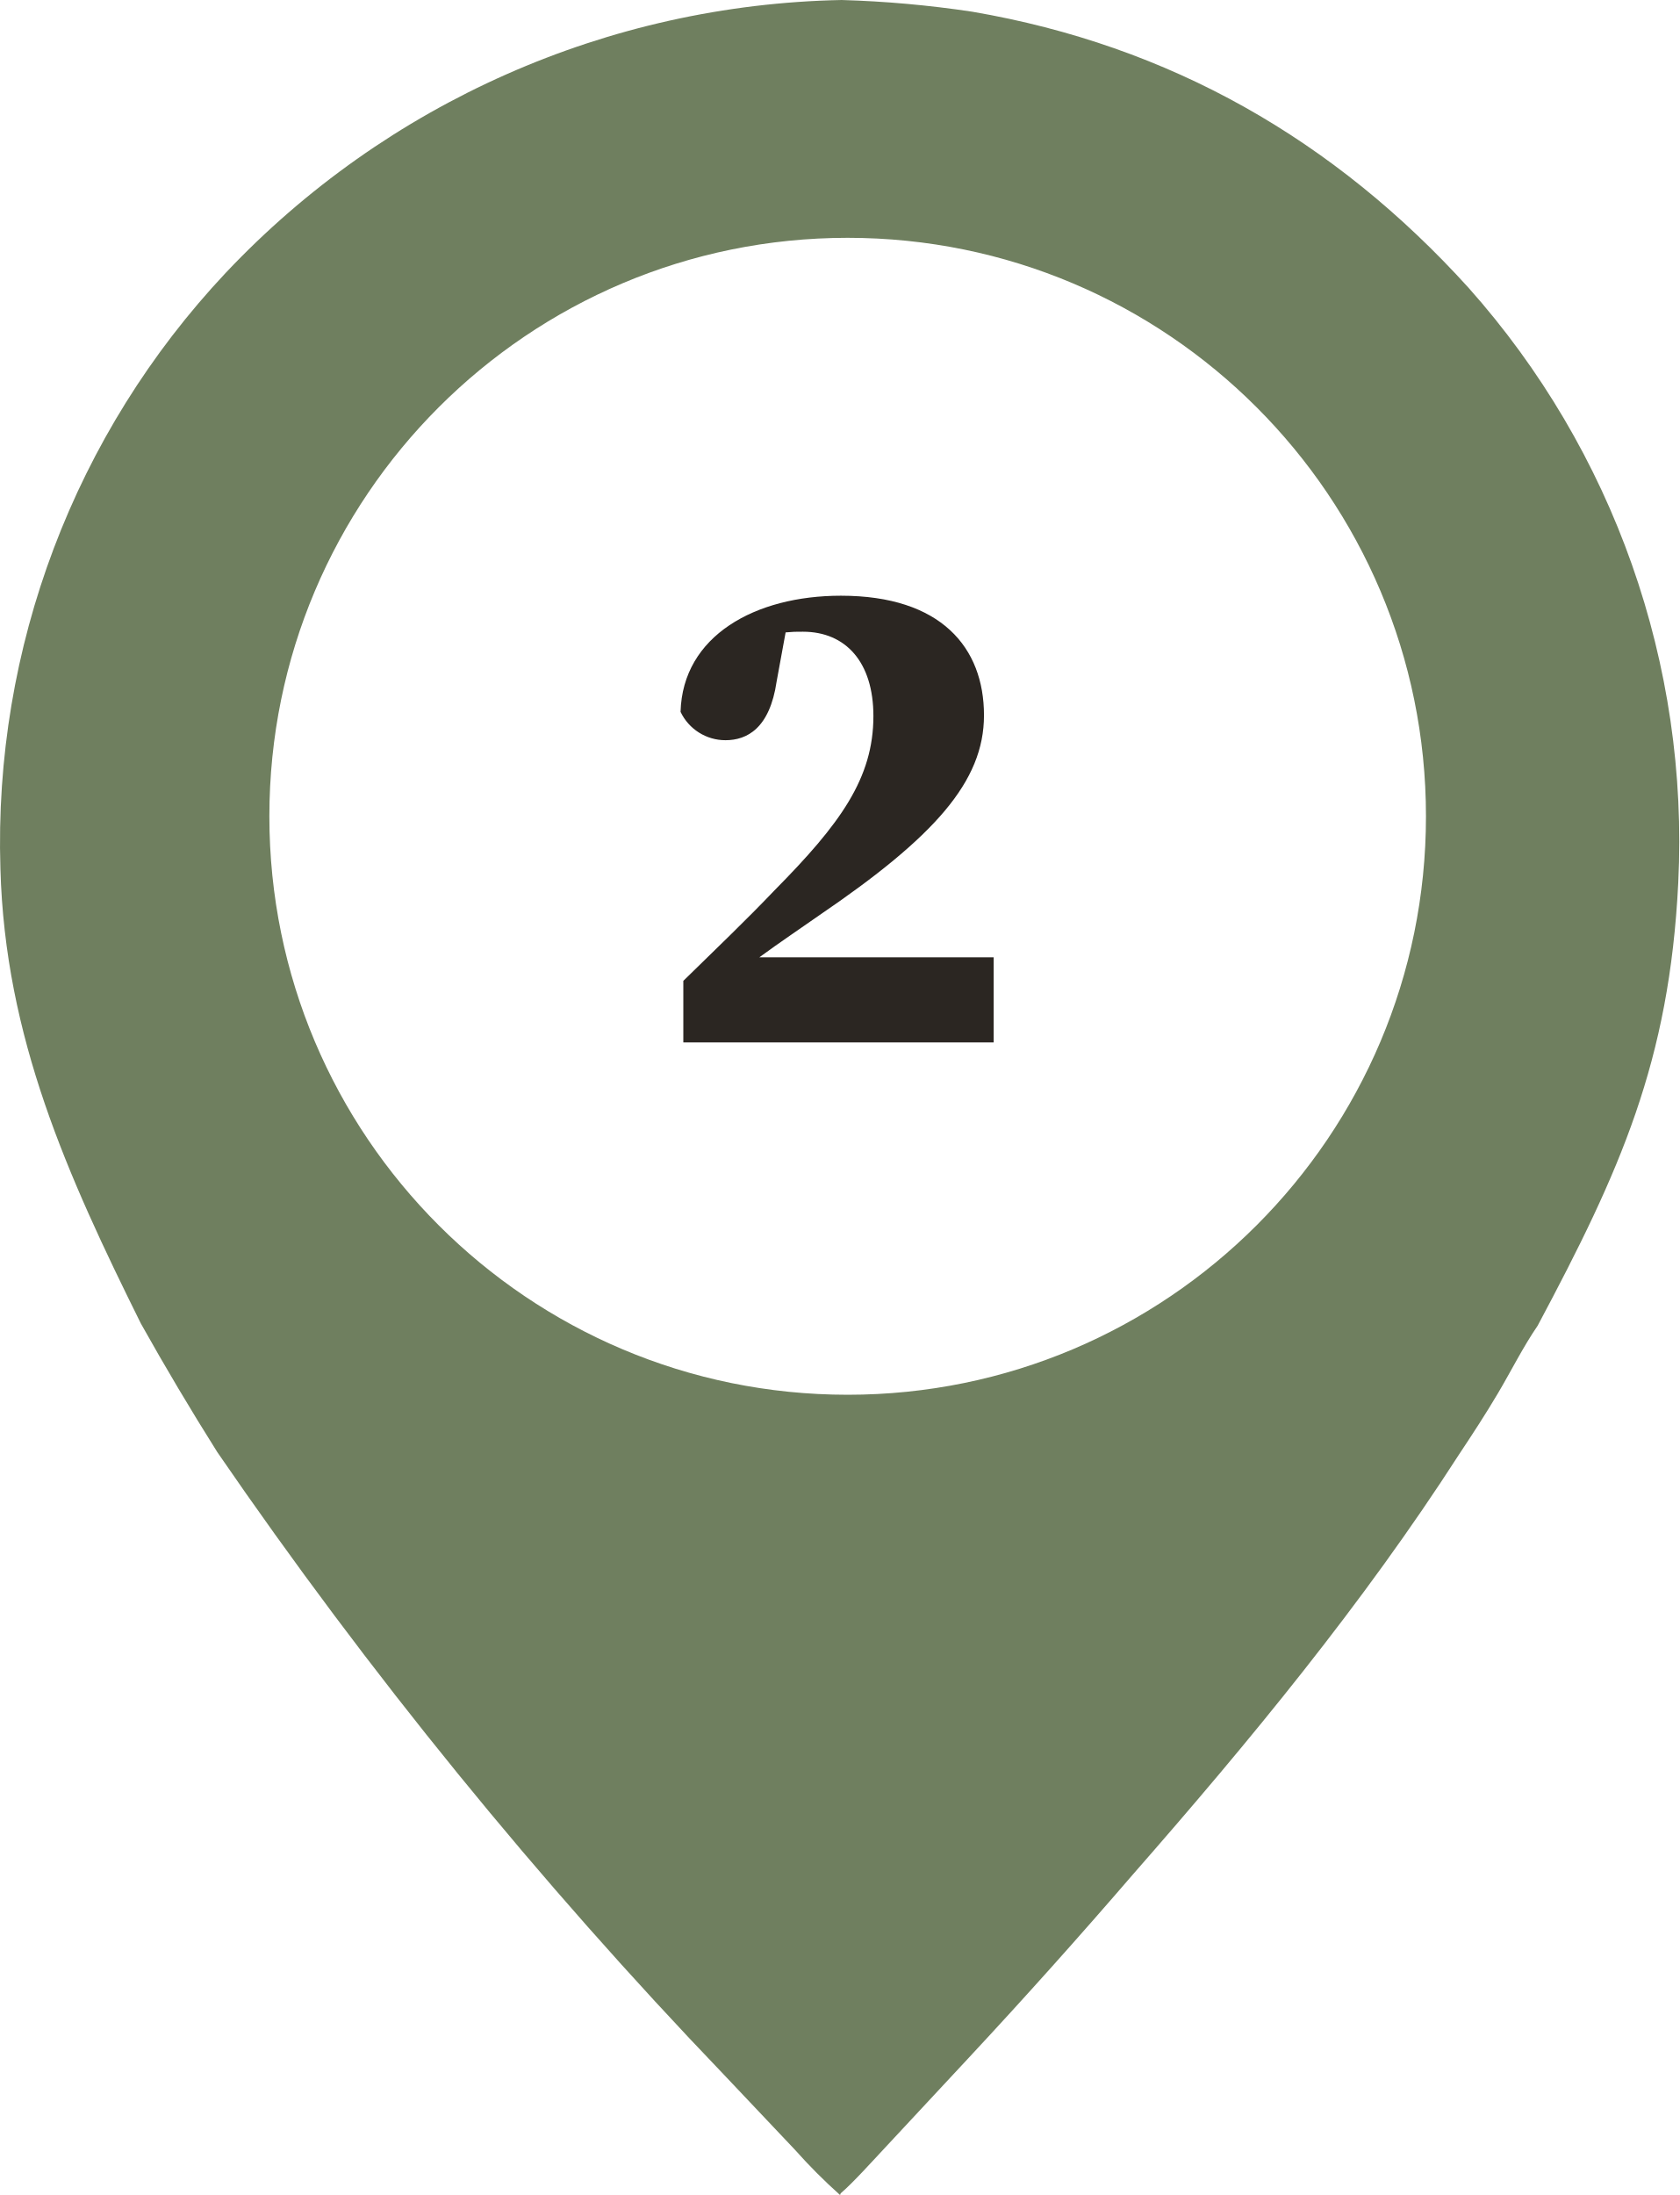
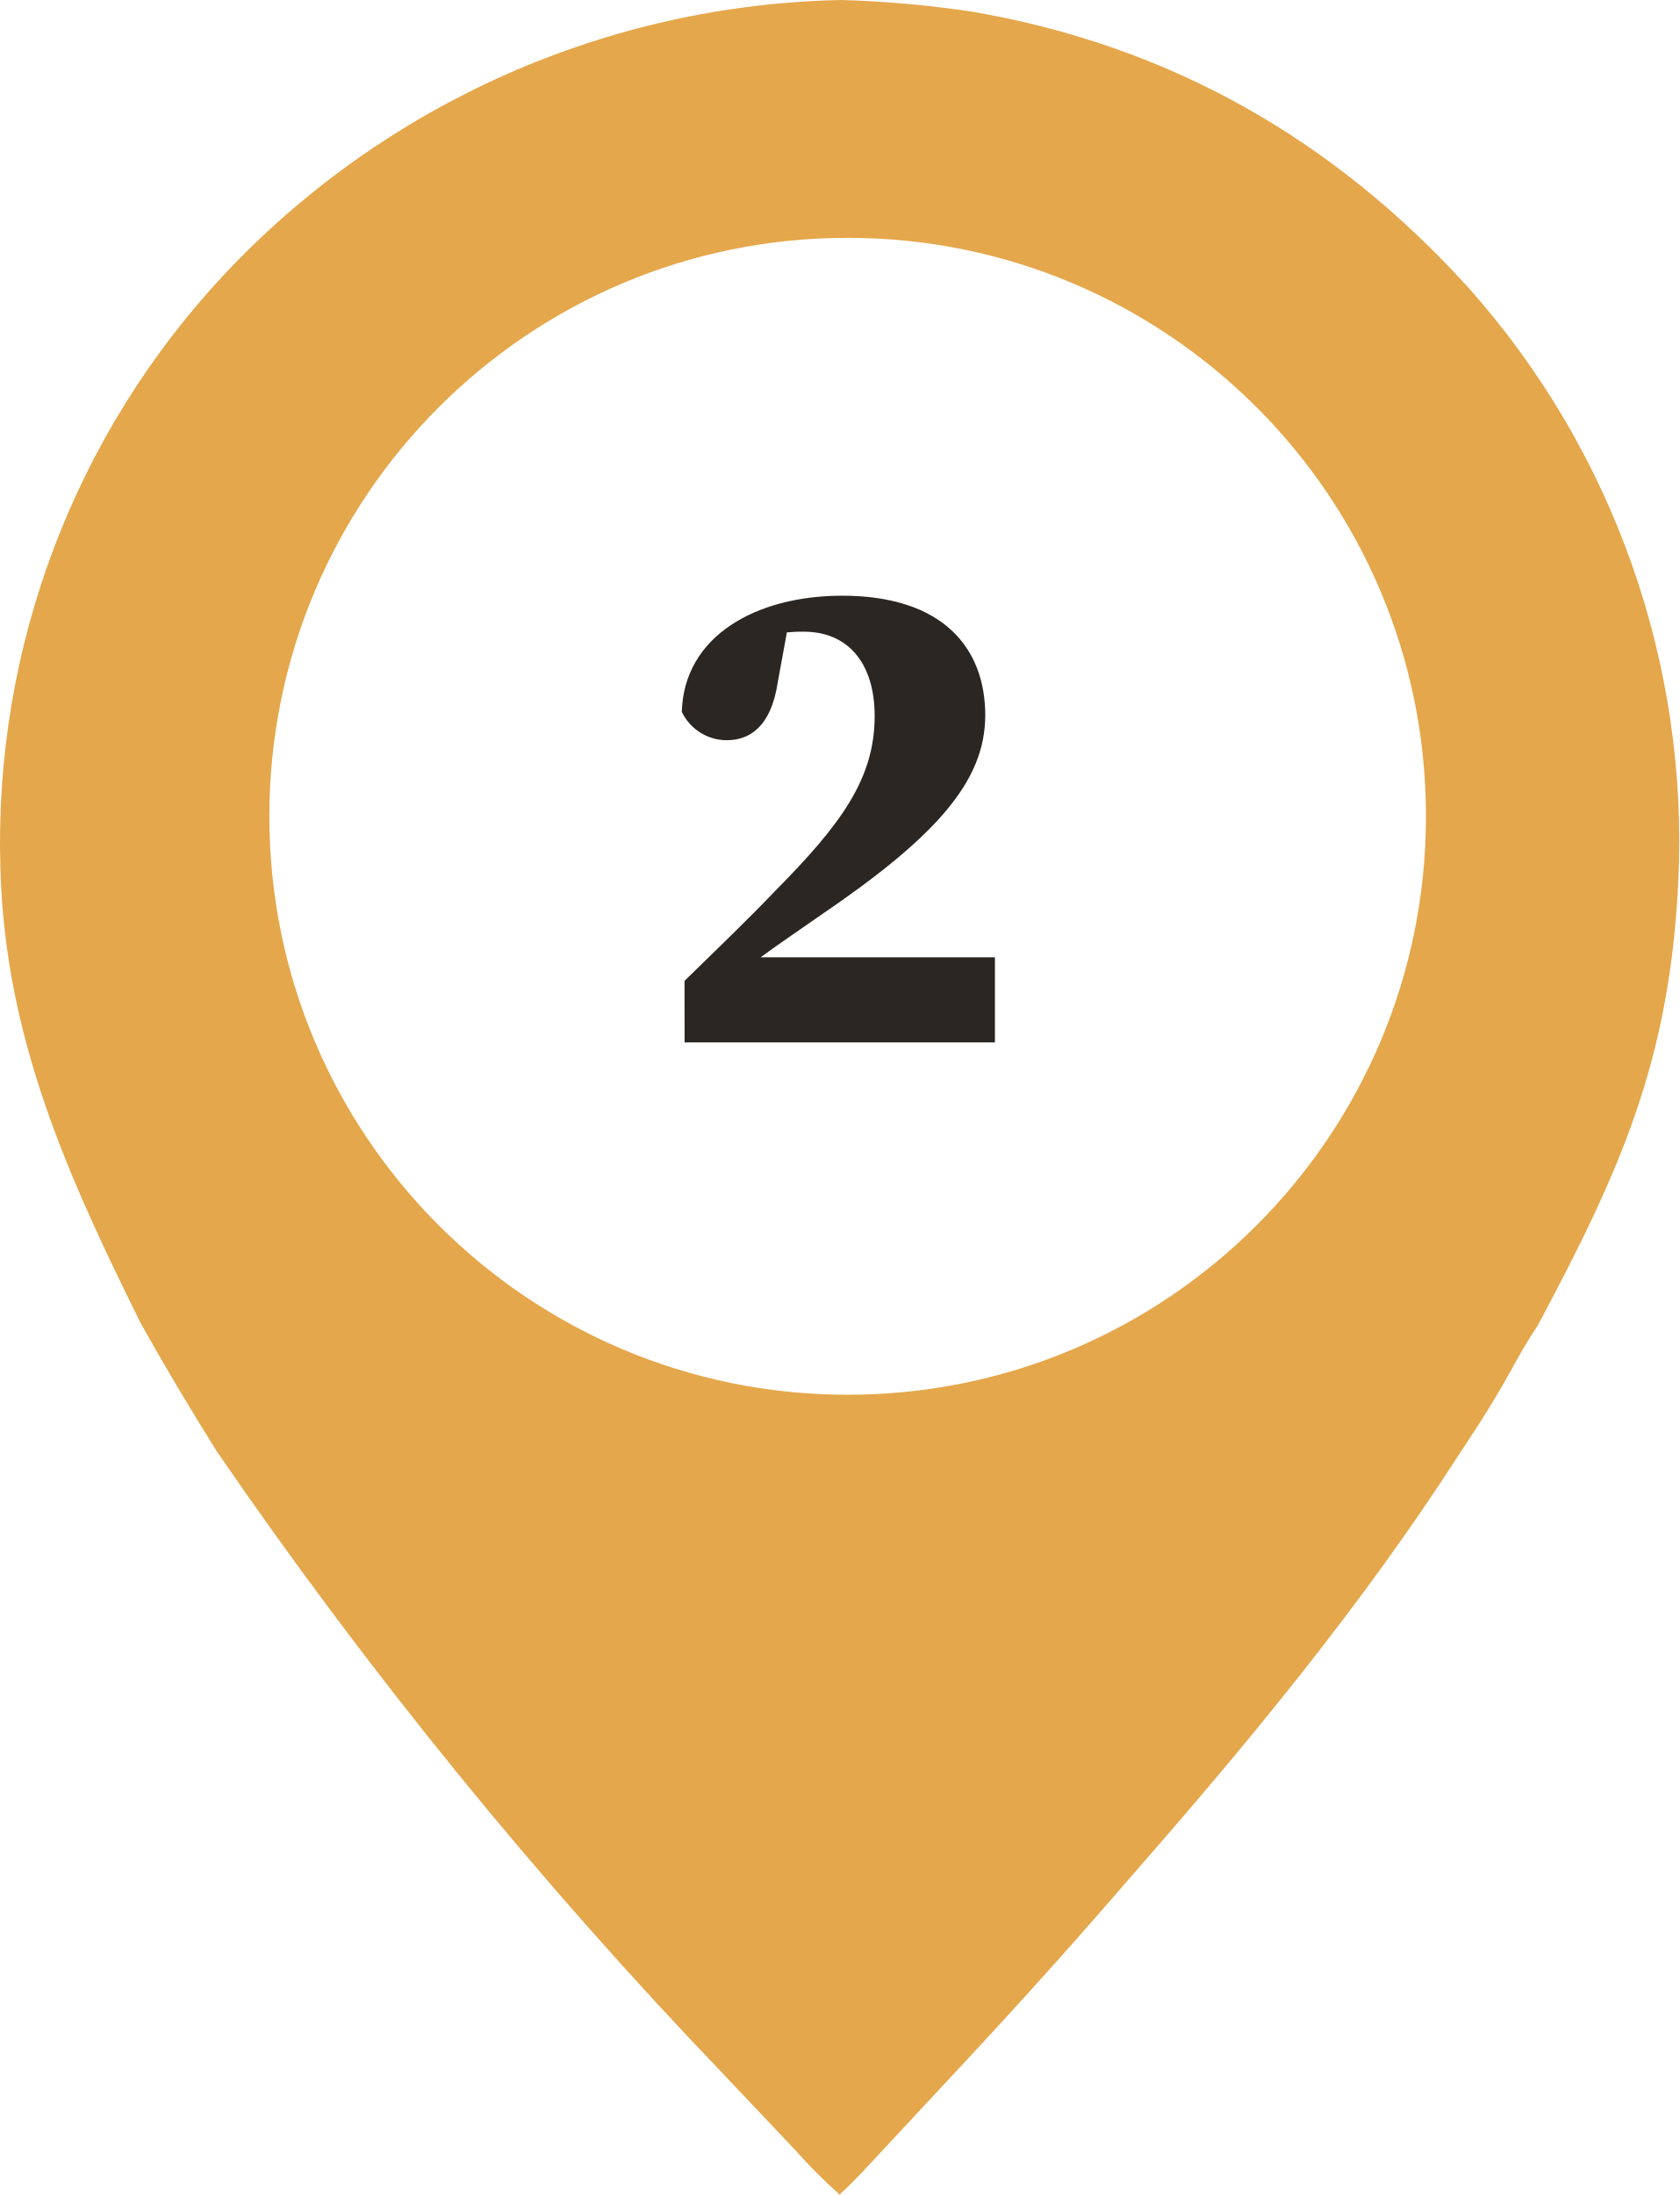
- <svg xmlns="http://www.w3.org/2000/svg" width="157.924" height="206.361" viewBox="0 0 157.924 206.361">
+ <svg xmlns="http://www.w3.org/2000/svg" width="157.924" height="206.362" viewBox="0 0 157.924 206.362">
  <defs>
    <clipPath id="clip-path">
-       <rect id="Retângulo_46" data-name="Retângulo 46" width="157.924" height="206.362" fill="#6f7f5f" />
+       <rect id="Retângulo_46" data-name="Retângulo 46" width="157.924" height="206.362" fill="#8c6a4a" />
    </clipPath>
  </defs>
-   <g id="NUSMAD_Mod03_marco-2" transform="translate(20109 11479.181)">
-     <g id="Grupo_698" data-name="Grupo 698" transform="translate(-20109 -11479.181)">
+   <g id="n2" transform="translate(24592.441 -4210.181)">
+     <g id="Grupo_729" data-name="Grupo 729" transform="translate(-24592.441 4210.181)">
      <g id="Grupo_47" data-name="Grupo 47" transform="translate(0 0)" clip-path="url(#clip-path)">
-         <path id="Caminho_237" data-name="Caminho 237" d="M138.1,27.051C125.5,13.144,110.036,4.282,91.426,1.1A102.418,102.418,0,0,0,79.149,0,81.855,81.855,0,0,0,21.228,25.65,78.2,78.2,0,0,0,.039,81.67c.432,15.866,6.3,28.83,13.21,42.763q3.438,6.138,7.191,12.094a463.258,463.258,0,0,0,47.617,58.5l6.709,7.09A52.082,52.082,0,0,0,79,206.362l.059-.16c1.114-.936,3.056-3.1,4.117-4.229l7.957-8.544q7.862-8.445,15.393-17.187c10.965-12.514,21.646-25.466,30.664-39.472,1.28-1.927,2.515-3.813,3.693-5.806,1.227-2.071,2.37-4.368,3.721-6.331,7.766-14.562,12.387-24.825,13.222-41.641A78.259,78.259,0,0,0,138.1,27.051M79.715,131.127A54.384,54.384,0,1,1,134.1,76.743a54.384,54.384,0,0,1-54.384,54.384" transform="translate(0 0)" fill="#6f7f5f" />
+         <path id="Caminho_237" data-name="Caminho 237" d="M138.1,27.051C125.5,13.144,110.036,4.282,91.426,1.1A102.418,102.418,0,0,0,79.149,0,81.855,81.855,0,0,0,21.228,25.65,78.2,78.2,0,0,0,.039,81.67c.432,15.866,6.3,28.83,13.21,42.763q3.438,6.138,7.191,12.094a463.258,463.258,0,0,0,47.617,58.5l6.709,7.09A52.082,52.082,0,0,0,79,206.362l.059-.16c1.114-.936,3.056-3.1,4.117-4.229l7.957-8.544q7.862-8.445,15.393-17.187c10.965-12.514,21.646-25.466,30.664-39.472,1.28-1.927,2.515-3.813,3.693-5.806,1.227-2.071,2.37-4.368,3.721-6.331,7.766-14.562,12.387-24.825,13.222-41.641A78.259,78.259,0,0,0,138.1,27.051M79.715,131.127A54.384,54.384,0,1,1,134.1,76.743a54.384,54.384,0,0,1-54.384,54.384" transform="translate(0 0)" fill="#e5a74b" />
      </g>
    </g>
-     <path id="Caminho_2256" data-name="Caminho 2256" d="M3.38,0H32.565V-8H10.53c1.95-1.43,3.9-2.73,5.655-3.965,10.79-7.345,15.47-12.545,15.47-18.785,0-6.37-4.03-11.245-13.455-11.245-8.06,0-14.885,3.77-15.08,10.92a4.673,4.673,0,0,0,4.225,2.665c2.015,0,4.16-1.1,4.81-5.525L13-38.545a13.586,13.586,0,0,1,1.625-.065c4.03,0,6.63,2.86,6.63,7.93,0,5.85-3.12,10.14-9.295,16.38-2.6,2.73-5.59,5.59-8.58,8.515Z" transform="translate(-20048.119 -11381.181)" fill="#2b2622" />
+     <path id="Caminho_2281" data-name="Caminho 2281" d="M3.38,0H32.565V-8H10.53c1.95-1.43,3.9-2.73,5.655-3.965,10.79-7.345,15.47-12.545,15.47-18.785,0-6.37-4.03-11.245-13.455-11.245-8.06,0-14.885,3.77-15.08,10.92a4.673,4.673,0,0,0,4.225,2.665c2.015,0,4.16-1.105,4.81-5.525L13-38.545a13.586,13.586,0,0,1,1.625-.065c4.03,0,6.63,2.86,6.63,7.93,0,5.85-3.12,10.14-9.3,16.38-2.6,2.73-5.59,5.59-8.58,8.515Z" transform="translate(-24531.441 4308.181)" fill="#2b2622" />
  </g>
</svg>
